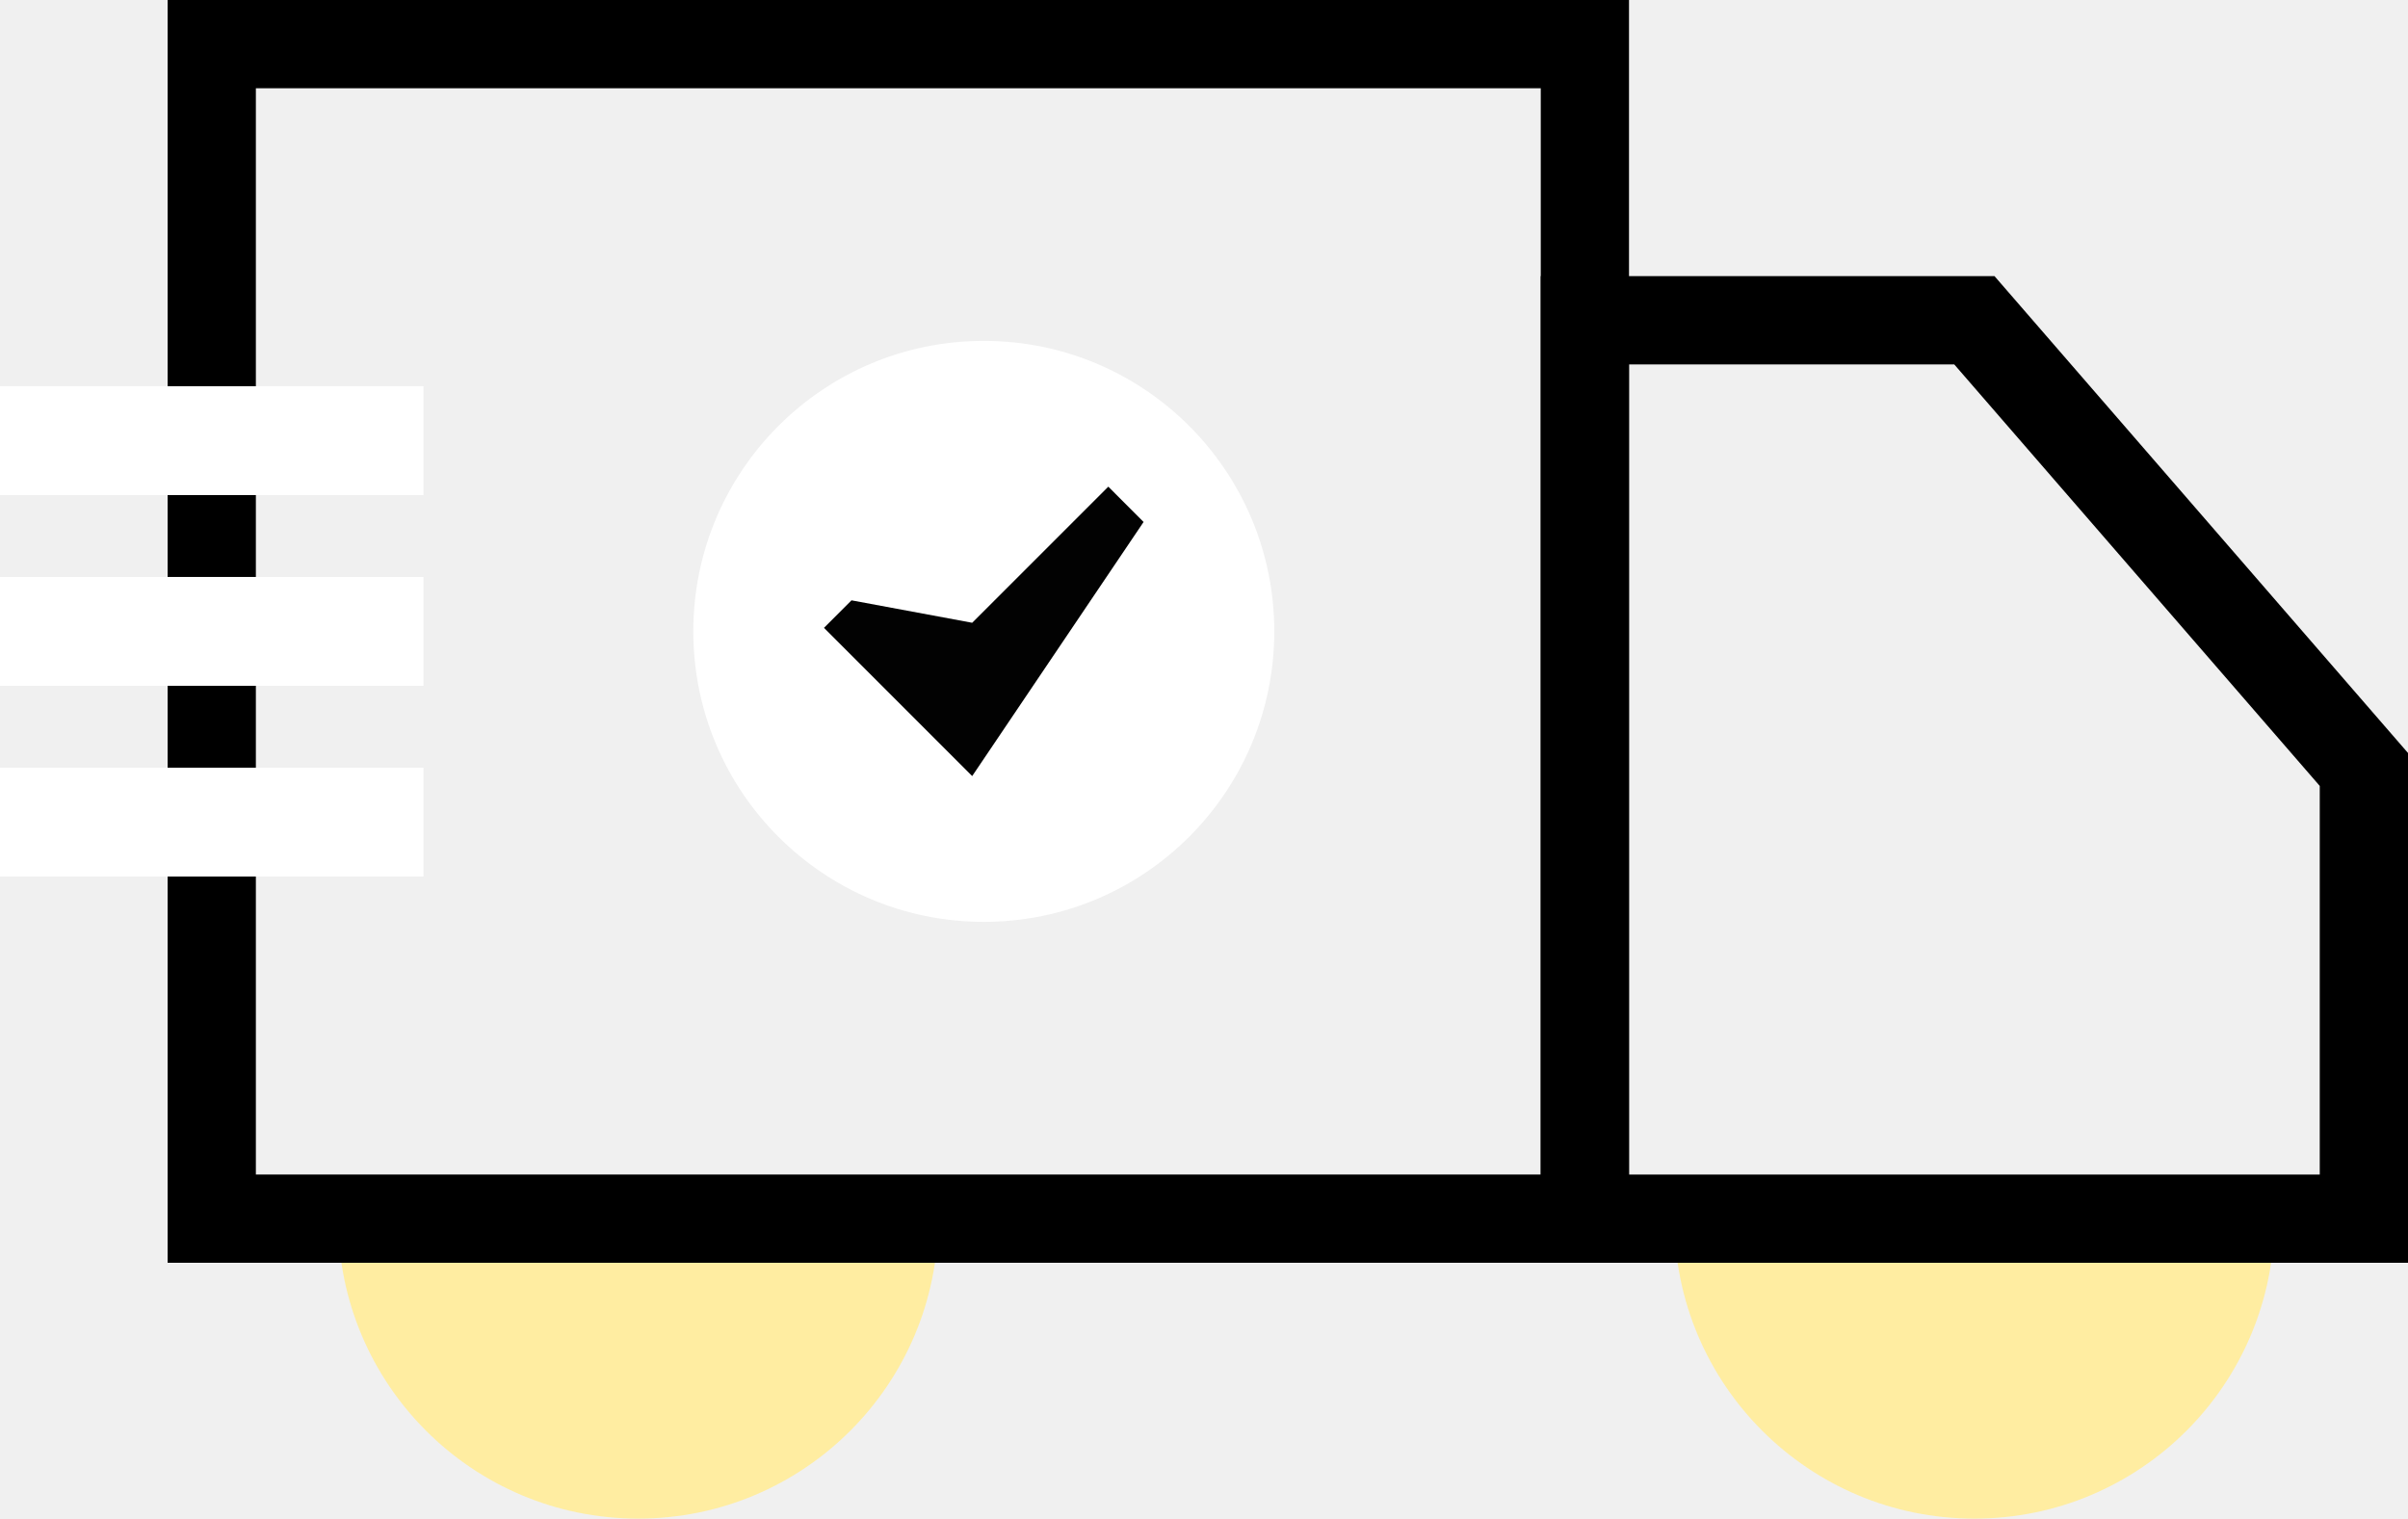
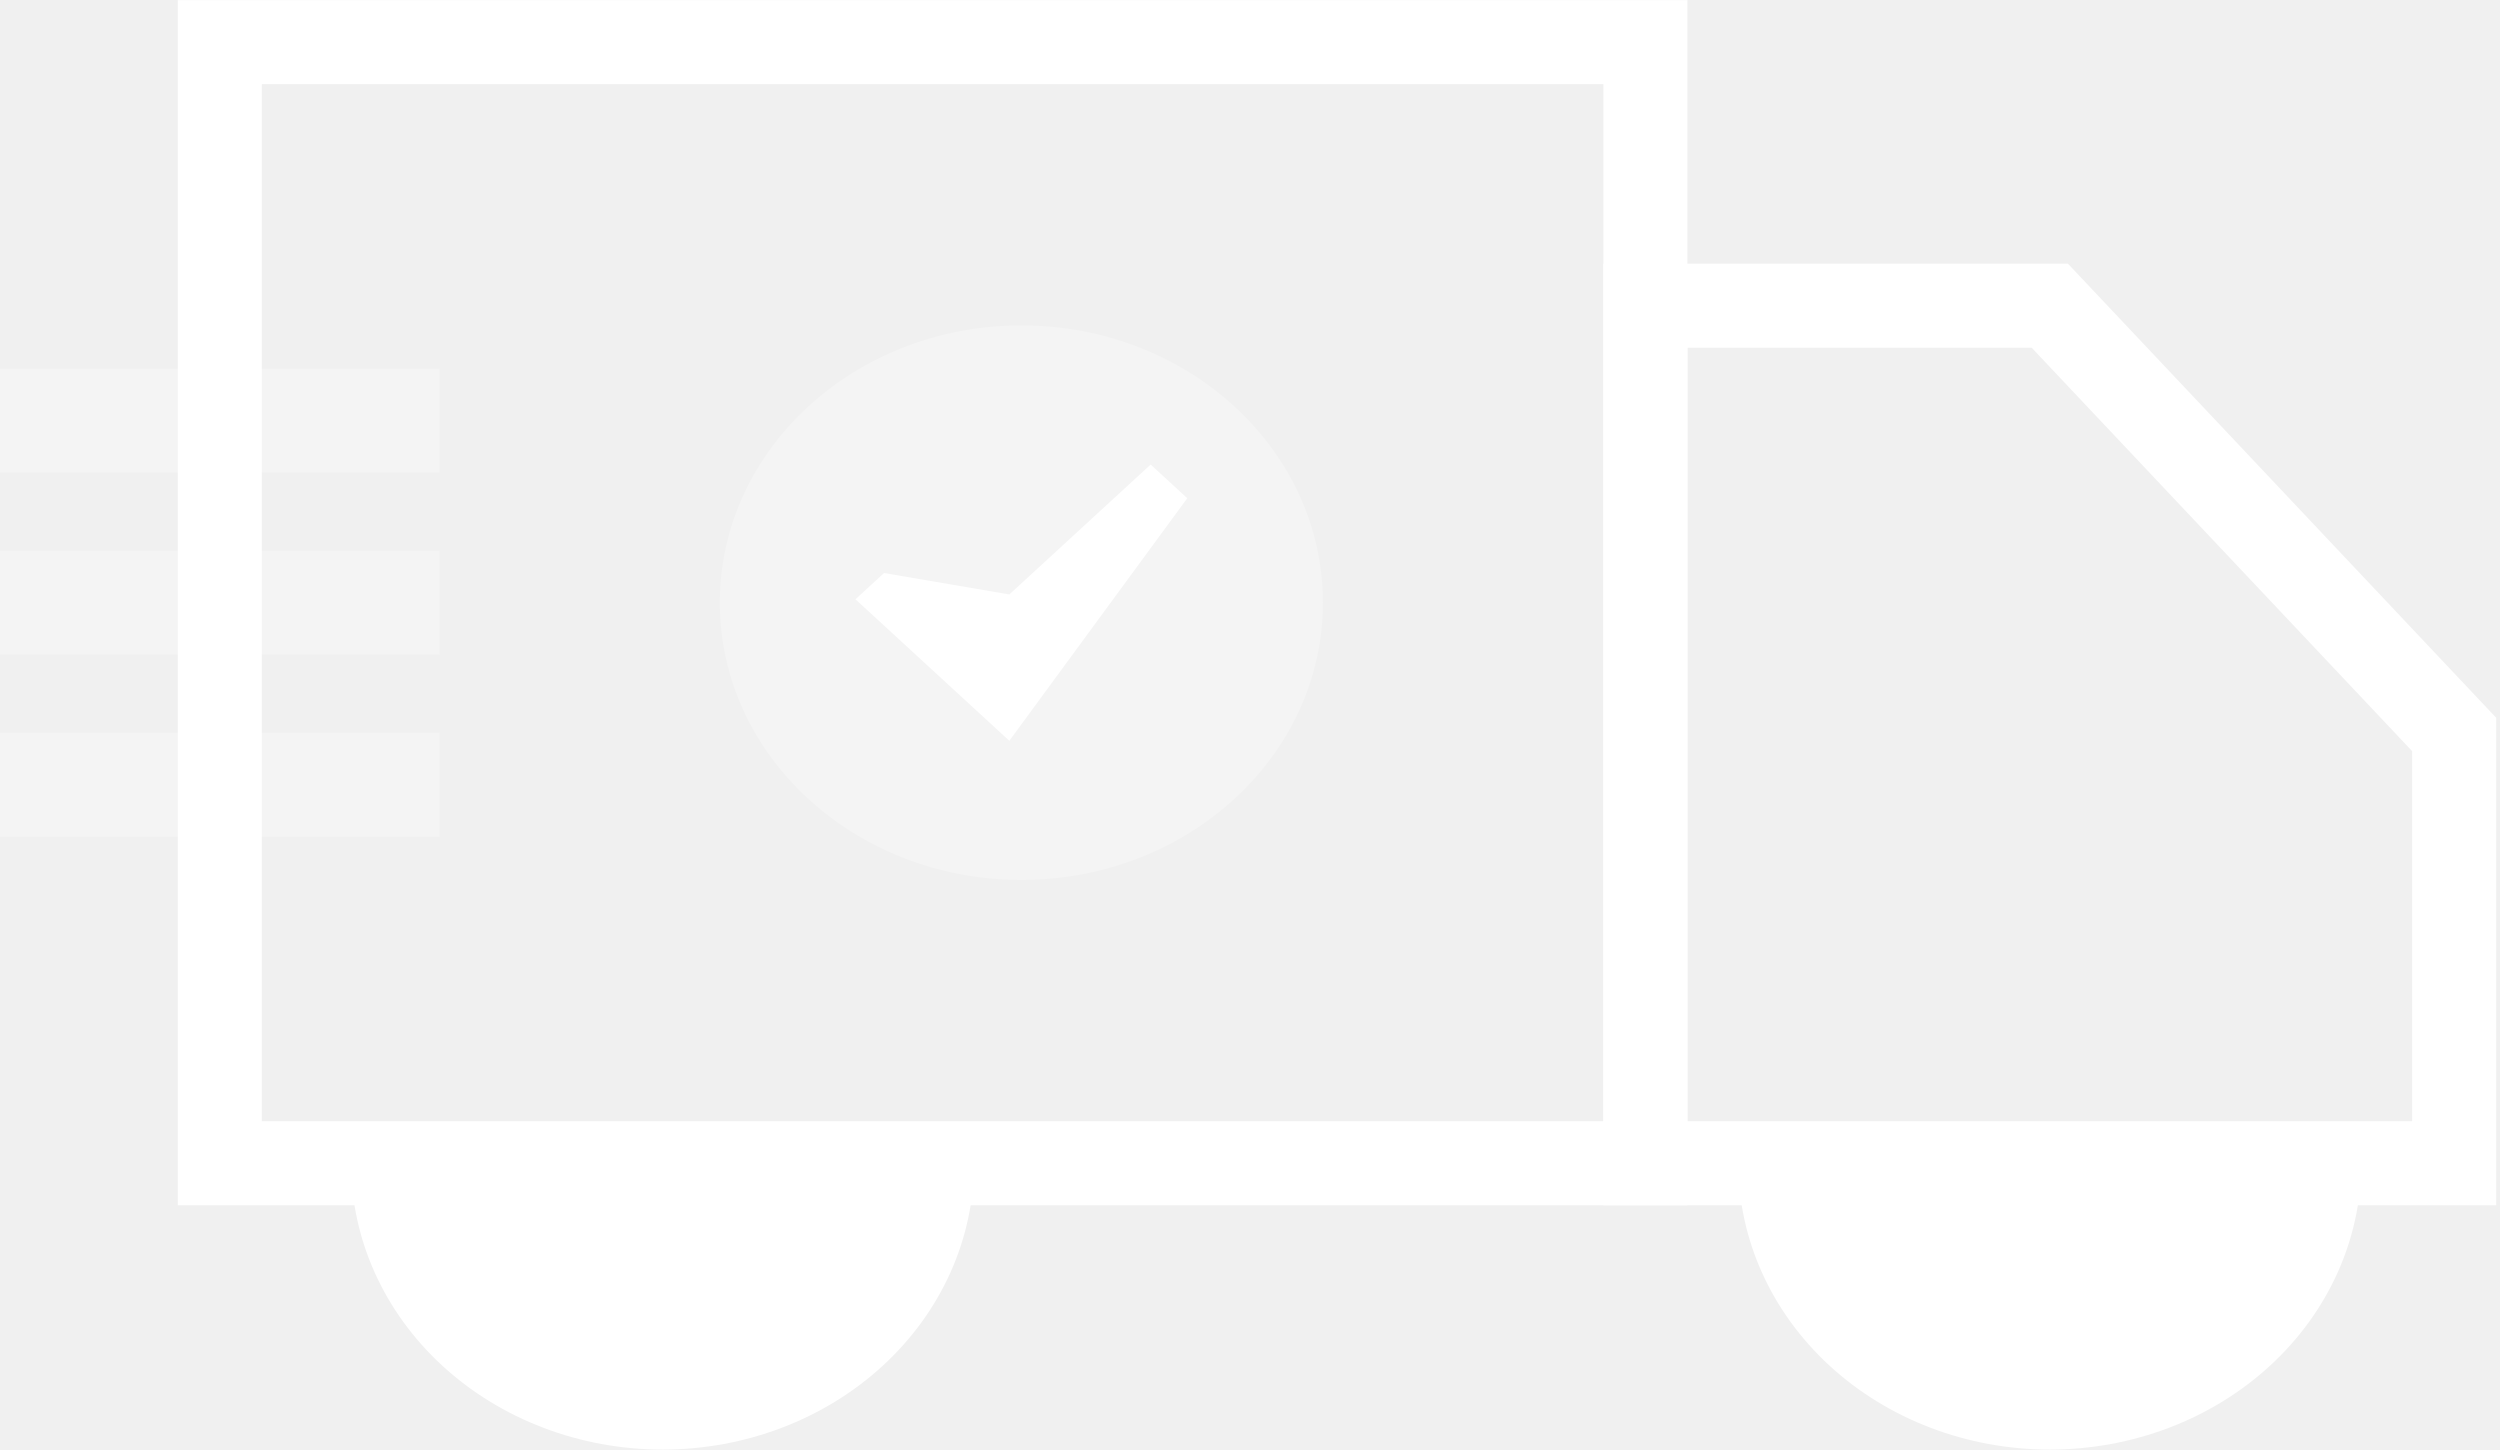
- <svg xmlns="http://www.w3.org/2000/svg" data-name="Слой 2" viewBox="0 0 109.149 68.834">
-   <path d="M189.124 308.51a13.598 13.598 0 0 1-27.196 0m87.762 0a13.598 13.598 0 0 1-27.196 0" transform="translate(-146.599 -253.274)" style="fill:#ffeda1" />
-   <circle cx="44.593" cy="28.618" r="13.167" style="fill:#fff" />
-   <path style="fill:#020202" d="m44.067 35.177-6.718-6.719 1.247-1.247 5.471 1.017 6.17-6.169 1.599 1.6-7.769 11.518z" />
-   <path style="fill:none;stroke:#000;stroke-miterlimit:10;stroke-width:4px" d="M9.598 2h62.241v53.237H9.598z" />
-   <path style="fill:none;stroke:#000;stroke-miterlimit:10;stroke-width:4px" d="M107.149 55.237H71.838v-40.72h17.656l17.655 20.36v20.36z" />
-   <path style="fill:#fff" d="M0 17.506h19.195v4.934H0zm0 8.645h19.195v4.934H0zm0 8.646h19.195v4.934H0z" />
+ <svg xmlns="http://www.w3.org/2000/svg" width="119" height="69" fill="none">
+   <path d="M46.363 55.37c0 3.614-1.562 7.081-4.342 9.638C39.241 67.564 35.471 69 31.538 69c-3.931 0-7.702-1.436-10.483-3.992-2.78-2.557-4.342-6.024-4.342-9.639m95.682.001c0 3.614-1.562 7.081-4.342 9.638C105.273 67.564 101.502 69 97.57 69c-3.931 0-7.702-1.436-10.482-3.992-2.78-2.557-4.343-6.024-4.343-9.639" fill="#fff" />
+   <path d="M48.617 41.886c7.928 0 14.355-5.91 14.355-13.199 0-7.29-6.427-13.199-14.355-13.199-7.928 0-14.355 5.91-14.355 13.2 0 7.289 6.427 13.198 14.355 13.198Z" fill="#fff" fill-opacity=".25" />
+   <path d="m48.044 35.262-7.324-6.736 1.36-1.25 5.964 1.02 6.727-6.184 1.743 1.604-8.47 11.546Z" fill="#fff" />
+   <path d="M78.322 2.005H10.463V55.37h67.858V2.005Z" stroke="#fff" stroke-width="4" stroke-miterlimit="10" />
+   <path d="M116.819 55.37H78.321V14.552h19.25l19.248 20.409V55.37Z" stroke="#fff" stroke-width="4" stroke-miterlimit="10" />
+   <path d="M20.927 17.548H0v4.945h20.927v-4.945Zm0 8.666H0v4.946h20.927v-4.946Zm0 8.666H0v4.946h20.927v-4.945Z" fill="#fff" fill-opacity=".25" />
</svg>
